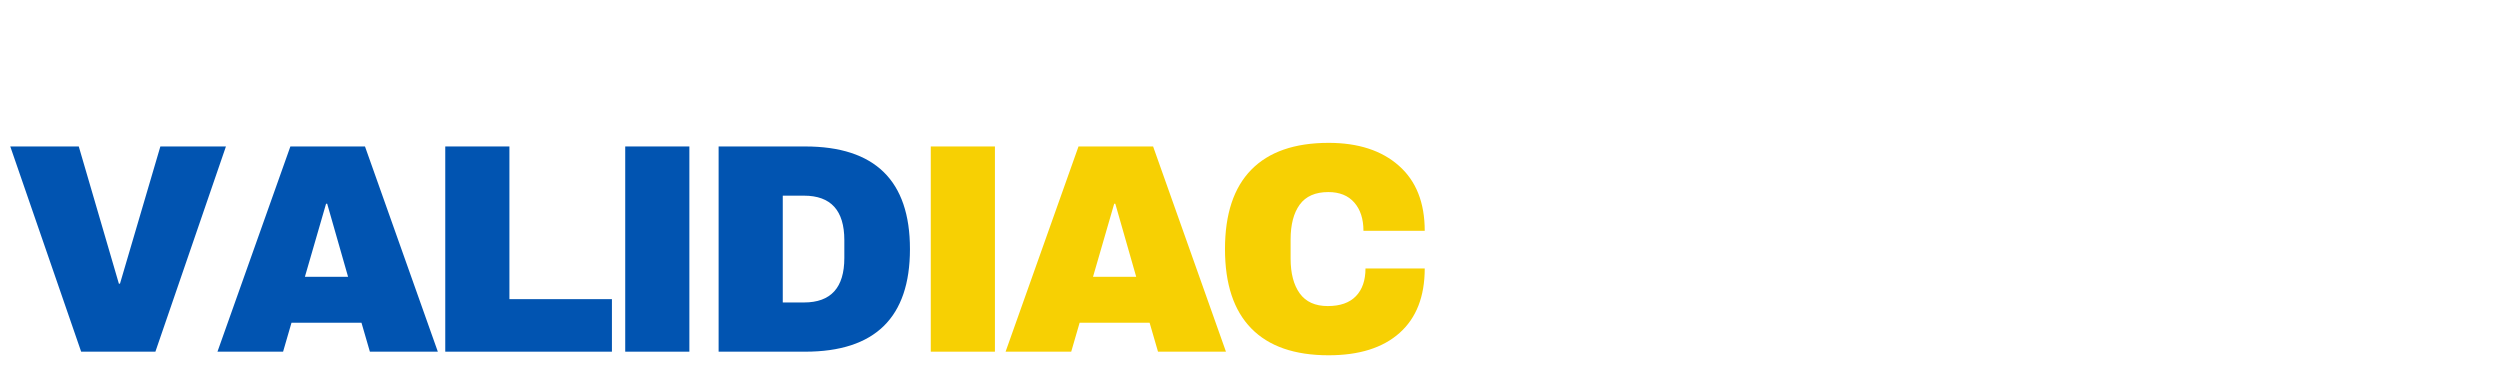
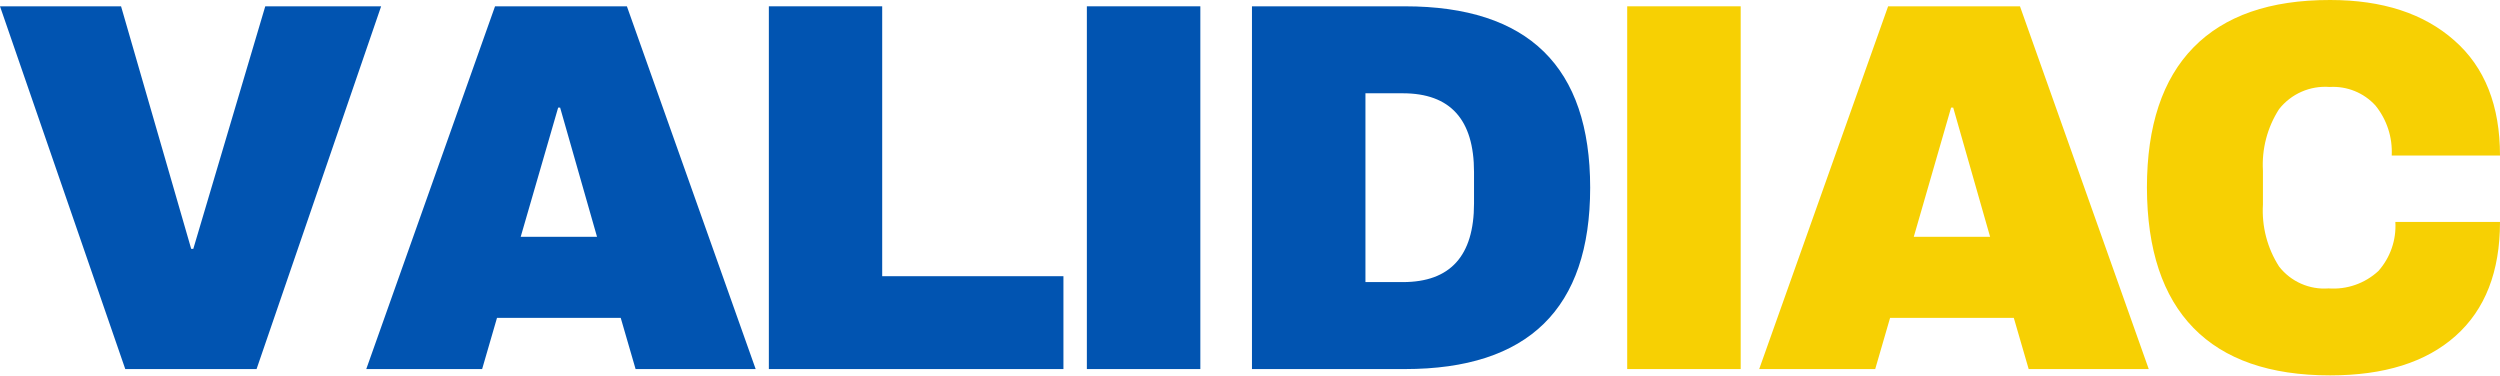
- <svg xmlns="http://www.w3.org/2000/svg" width="315" height="46" version="1.0">
-   <g>
-     <g stroke="null" id="svg_33">
-       <g stroke="null" id="svg_1" fill="#0154B1">
-         <g stroke="null" id="svg_2">
-           <g stroke="null" id="svg_3">
-             <path stroke="null" id="svg_4" d="m10.225,44.311l-8.931,-25.857l8.631,0l5.053,17.286l0.141,0l5.088,-17.286l8.26,0l-8.887,25.857l-9.355,0zm0,0" />
+ <svg xmlns="http://www.w3.org/2000/svg" viewBox="0 0 178.22 26.76">
+   <defs>
+     <style>.cls-1{fill:#0154b1;}.cls-2{fill:#f7d003;}</style>
+   </defs>
+   <g id="Layer_2" data-name="Layer 2">
+     <g id="Layer_1-2" data-name="Layer 1">
+       <g id="svg_33" data-name="svg 33">
+         <g id="svg_1" data-name="svg 1">
+           <g id="svg_2" data-name="svg 2">
+             <g id="svg_3" data-name="svg 3">
+               <path id="svg_4" data-name="svg 4" class="cls-1" d="M8.93,26.31,0,.45H8.63l5,17.29h.15L18.91.45h8.26L18.29,26.31Z" />
+             </g>
          </g>
        </g>
-       </g>
-       <g stroke="null" id="svg_5" fill="#0154B1">
-         <g stroke="null" id="svg_6">
-           <g stroke="null" id="svg_7">
-             <path stroke="null" id="svg_8" d="m46.605,44.311l-1.06,-3.65l-8.816,0l-1.06,3.65l-8.269,0l9.188,-25.857l9.4,0l9.179,25.857l-8.56,0zm-8.189,-9.433l5.442,0l-2.633,-9.206l-0.141,0l-2.668,9.206zm0,0" />
+         <g id="svg_5" data-name="svg 5">
+           <g id="svg_6" data-name="svg 6">
+             <g id="svg_7" data-name="svg 7">
+               <path id="svg_8" data-name="svg 8" class="cls-1" d="M45.31,26.31l-1.06-3.65H35.43l-1.06,3.65H26.11L35.29.45h9.4l9.18,25.86Zm-8.19-9.43h5.44L39.93,7.67h-.14Z" />
+             </g>
          </g>
        </g>
-       </g>
-       <g stroke="null" id="svg_9" fill="#0154B1">
-         <g stroke="null" id="svg_10">
-           <g stroke="null" id="svg_11">
-             <path stroke="null" id="svg_12" d="m56.103,18.454l8.083,0l0,19.238l12.916,0l0,6.619l-20.999,0l0,-25.857zm0,0" />
+         <g id="svg_9" data-name="svg 9">
+           <g id="svg_10" data-name="svg 10">
+             <g id="svg_11" data-name="svg 11">
+               <path id="svg_12" data-name="svg 12" class="cls-1" d="M54.81.45h8.08V19.69H75.81v6.62h-21V.45Z" />
+             </g>
          </g>
        </g>
-       </g>
-       <g stroke="null" id="svg_13" fill="#0154B1">
-         <g stroke="null" id="svg_14">
-           <g stroke="null" id="svg_15">
-             <path stroke="null" id="svg_16" d="m78.778,44.311l0,-25.857l8.083,0l0,25.857l-8.083,0zm0,0" />
+         <g id="svg_13" data-name="svg 13">
+           <g id="svg_14" data-name="svg 14">
+             <g id="svg_15" data-name="svg 15">
+               <path id="svg_16" data-name="svg 16" class="cls-1" d="M77.48,26.31V.45h8.09V26.31Z" />
+             </g>
          </g>
        </g>
-       </g>
-       <g stroke="null" id="svg_17" fill="#0154B1">
-         <g stroke="null" id="svg_18">
-           <g stroke="null" id="svg_19">
-             <path stroke="null" id="svg_20" d="m101.447,18.454c8.803,0 13.207,4.31 13.207,12.929c0,8.621 -4.404,12.929 -13.207,12.929l-10.901,0l0,-25.857l10.901,0zm-2.818,19.656l2.677,0c3.386,0 5.08,-1.866 5.08,-5.602l0,-2.252c0,-3.734 -1.694,-5.602 -5.08,-5.602l-2.677,0l0,13.455zm0,0" />
+         <g id="svg_17" data-name="svg 17">
+           <g id="svg_18" data-name="svg 18">
+             <g id="svg_19" data-name="svg 19">
+               <path id="svg_20" data-name="svg 20" class="cls-1" d="M100.15.45q13.21,0,13.21,12.93T100.15,26.31H89.25V.45ZM97.34,20.11H100q5.08,0,5.08-5.6V12.26q0-5.61-5.08-5.61H97.34Z" />
+             </g>
          </g>
        </g>
-       </g>
-       <g stroke="null" id="svg_21" fill="#F7D003">
-         <g stroke="null" id="svg_22">
-           <g stroke="null" id="svg_23">
-             <path stroke="null" id="svg_24" d="m117.277,44.311l0,-25.857l8.083,0l0,25.857l-8.083,0zm0,0" />
+         <g id="svg_21" data-name="svg 21">
+           <g id="svg_22" data-name="svg 22">
+             <g id="svg_23" data-name="svg 23">
+               <path id="svg_24" data-name="svg 24" class="cls-2" d="M116,26.31V.45h8.09V26.31Z" />
+             </g>
          </g>
        </g>
-       </g>
-       <g stroke="null" id="svg_25" fill="#F7D003">
-         <g stroke="null" id="svg_26">
-           <g stroke="null" id="svg_27">
-             <path stroke="null" id="svg_28" d="m145.909,44.311l-1.06,-3.65l-8.816,0l-1.06,3.65l-8.269,0l9.188,-25.857l9.4,0l9.179,25.857l-8.56,0zm-8.189,-9.433l5.442,0l-2.633,-9.206l-0.141,0l-2.668,9.206zm0,0" />
+         <g id="svg_25" data-name="svg 25">
+           <g id="svg_26" data-name="svg 26">
+             <g id="svg_27" data-name="svg 27">
+               <path id="svg_28" data-name="svg 28" class="cls-2" d="M144.62,26.31l-1.06-3.65h-8.82l-1.06,3.65h-8.27L134.6.45H144l9.18,25.86Zm-8.19-9.43h5.44l-2.63-9.21h-.15l-2.66,9.21Z" />
+             </g>
          </g>
        </g>
-       </g>
-       <g stroke="null" id="svg_29" fill="#F7D003">
-         <g stroke="null" id="svg_30">
-           <g stroke="null" id="svg_31">
-             <path stroke="null" id="svg_32" d="m167.404,18c3.732,0 6.683,0.96 8.852,2.878c2.173,1.913 3.26,4.648 3.26,8.207l-7.721,0c0,-1.5 -0.387,-2.69 -1.157,-3.568c-0.766,-0.876 -1.855,-1.316 -3.269,-1.316c-1.632,0 -2.834,0.527 -3.604,1.58c-0.766,1.053 -1.148,2.519 -1.148,4.394l0,2.406c0,1.859 0.382,3.321 1.148,4.385c0.771,1.067 1.948,1.598 3.534,1.598c1.559,0 2.741,-0.413 3.542,-1.244c0.806,-0.828 1.21,-1.993 1.21,-3.495l7.465,0c0,3.536 -1.058,6.244 -3.171,8.126c-2.109,1.877 -5.088,2.814 -8.94,2.814c-4.289,0 -7.536,-1.128 -9.744,-3.386c-2.209,-2.256 -3.313,-5.588 -3.313,-9.996c0,-4.412 1.104,-7.744 3.313,-9.996c2.209,-2.256 5.455,-3.386 9.744,-3.386zm0,0" />
+         <g id="svg_29" data-name="svg 29">
+           <g id="svg_30" data-name="svg 30">
+             <g id="svg_31" data-name="svg 31">
+               <path id="svg_32" data-name="svg 32" class="cls-2" d="M166.11,0q5.59,0,8.85,2.88c2.18,1.91,3.26,4.65,3.26,8.21H170.5a5.23,5.23,0,0,0-1.16-3.57,4.08,4.08,0,0,0-3.26-1.32,4.18,4.18,0,0,0-3.61,1.58,7.32,7.32,0,0,0-1.15,4.39v2.41A7.38,7.38,0,0,0,162.47,19,4.08,4.08,0,0,0,166,20.56a4.72,4.72,0,0,0,3.55-1.24,4.83,4.83,0,0,0,1.21-3.5h7.46q0,5.31-3.17,8.13c-2.11,1.88-5.09,2.81-8.94,2.81q-6.44,0-9.74-3.38t-3.32-10q0-6.61,3.32-10T166.11,0Z" />
+             </g>
          </g>
        </g>
      </g>
    </g>
  </g>
</svg>
